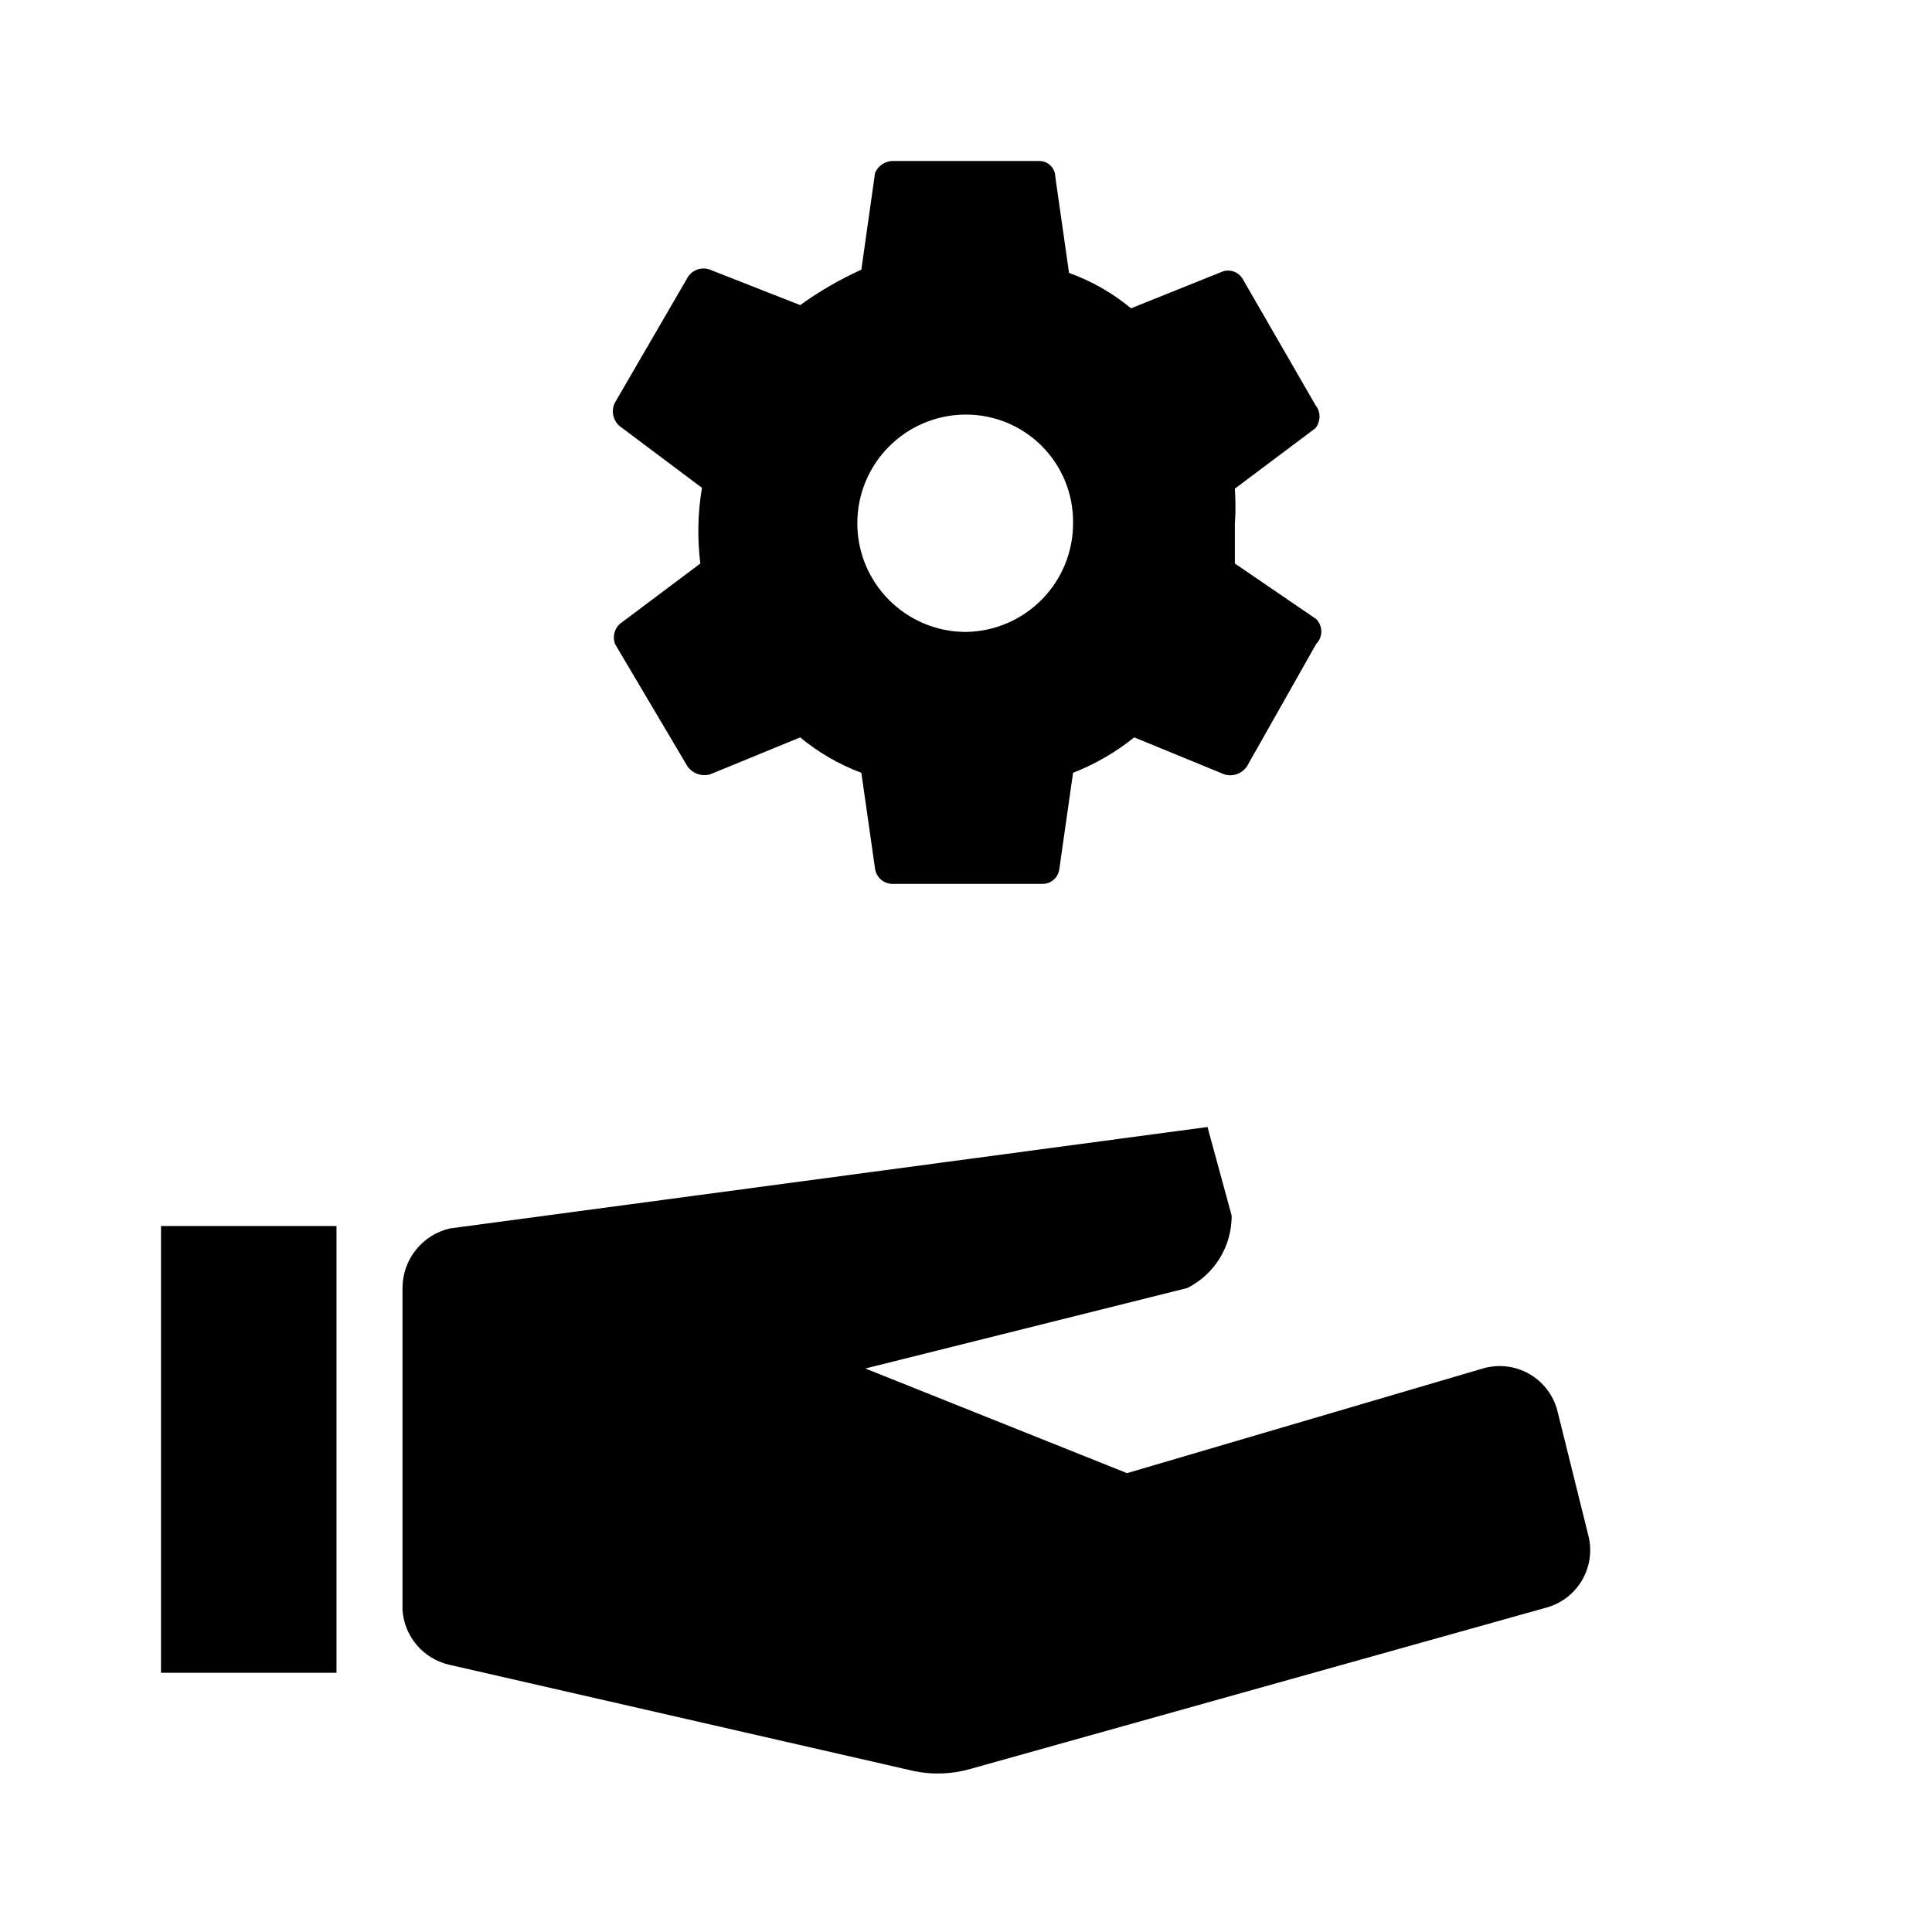
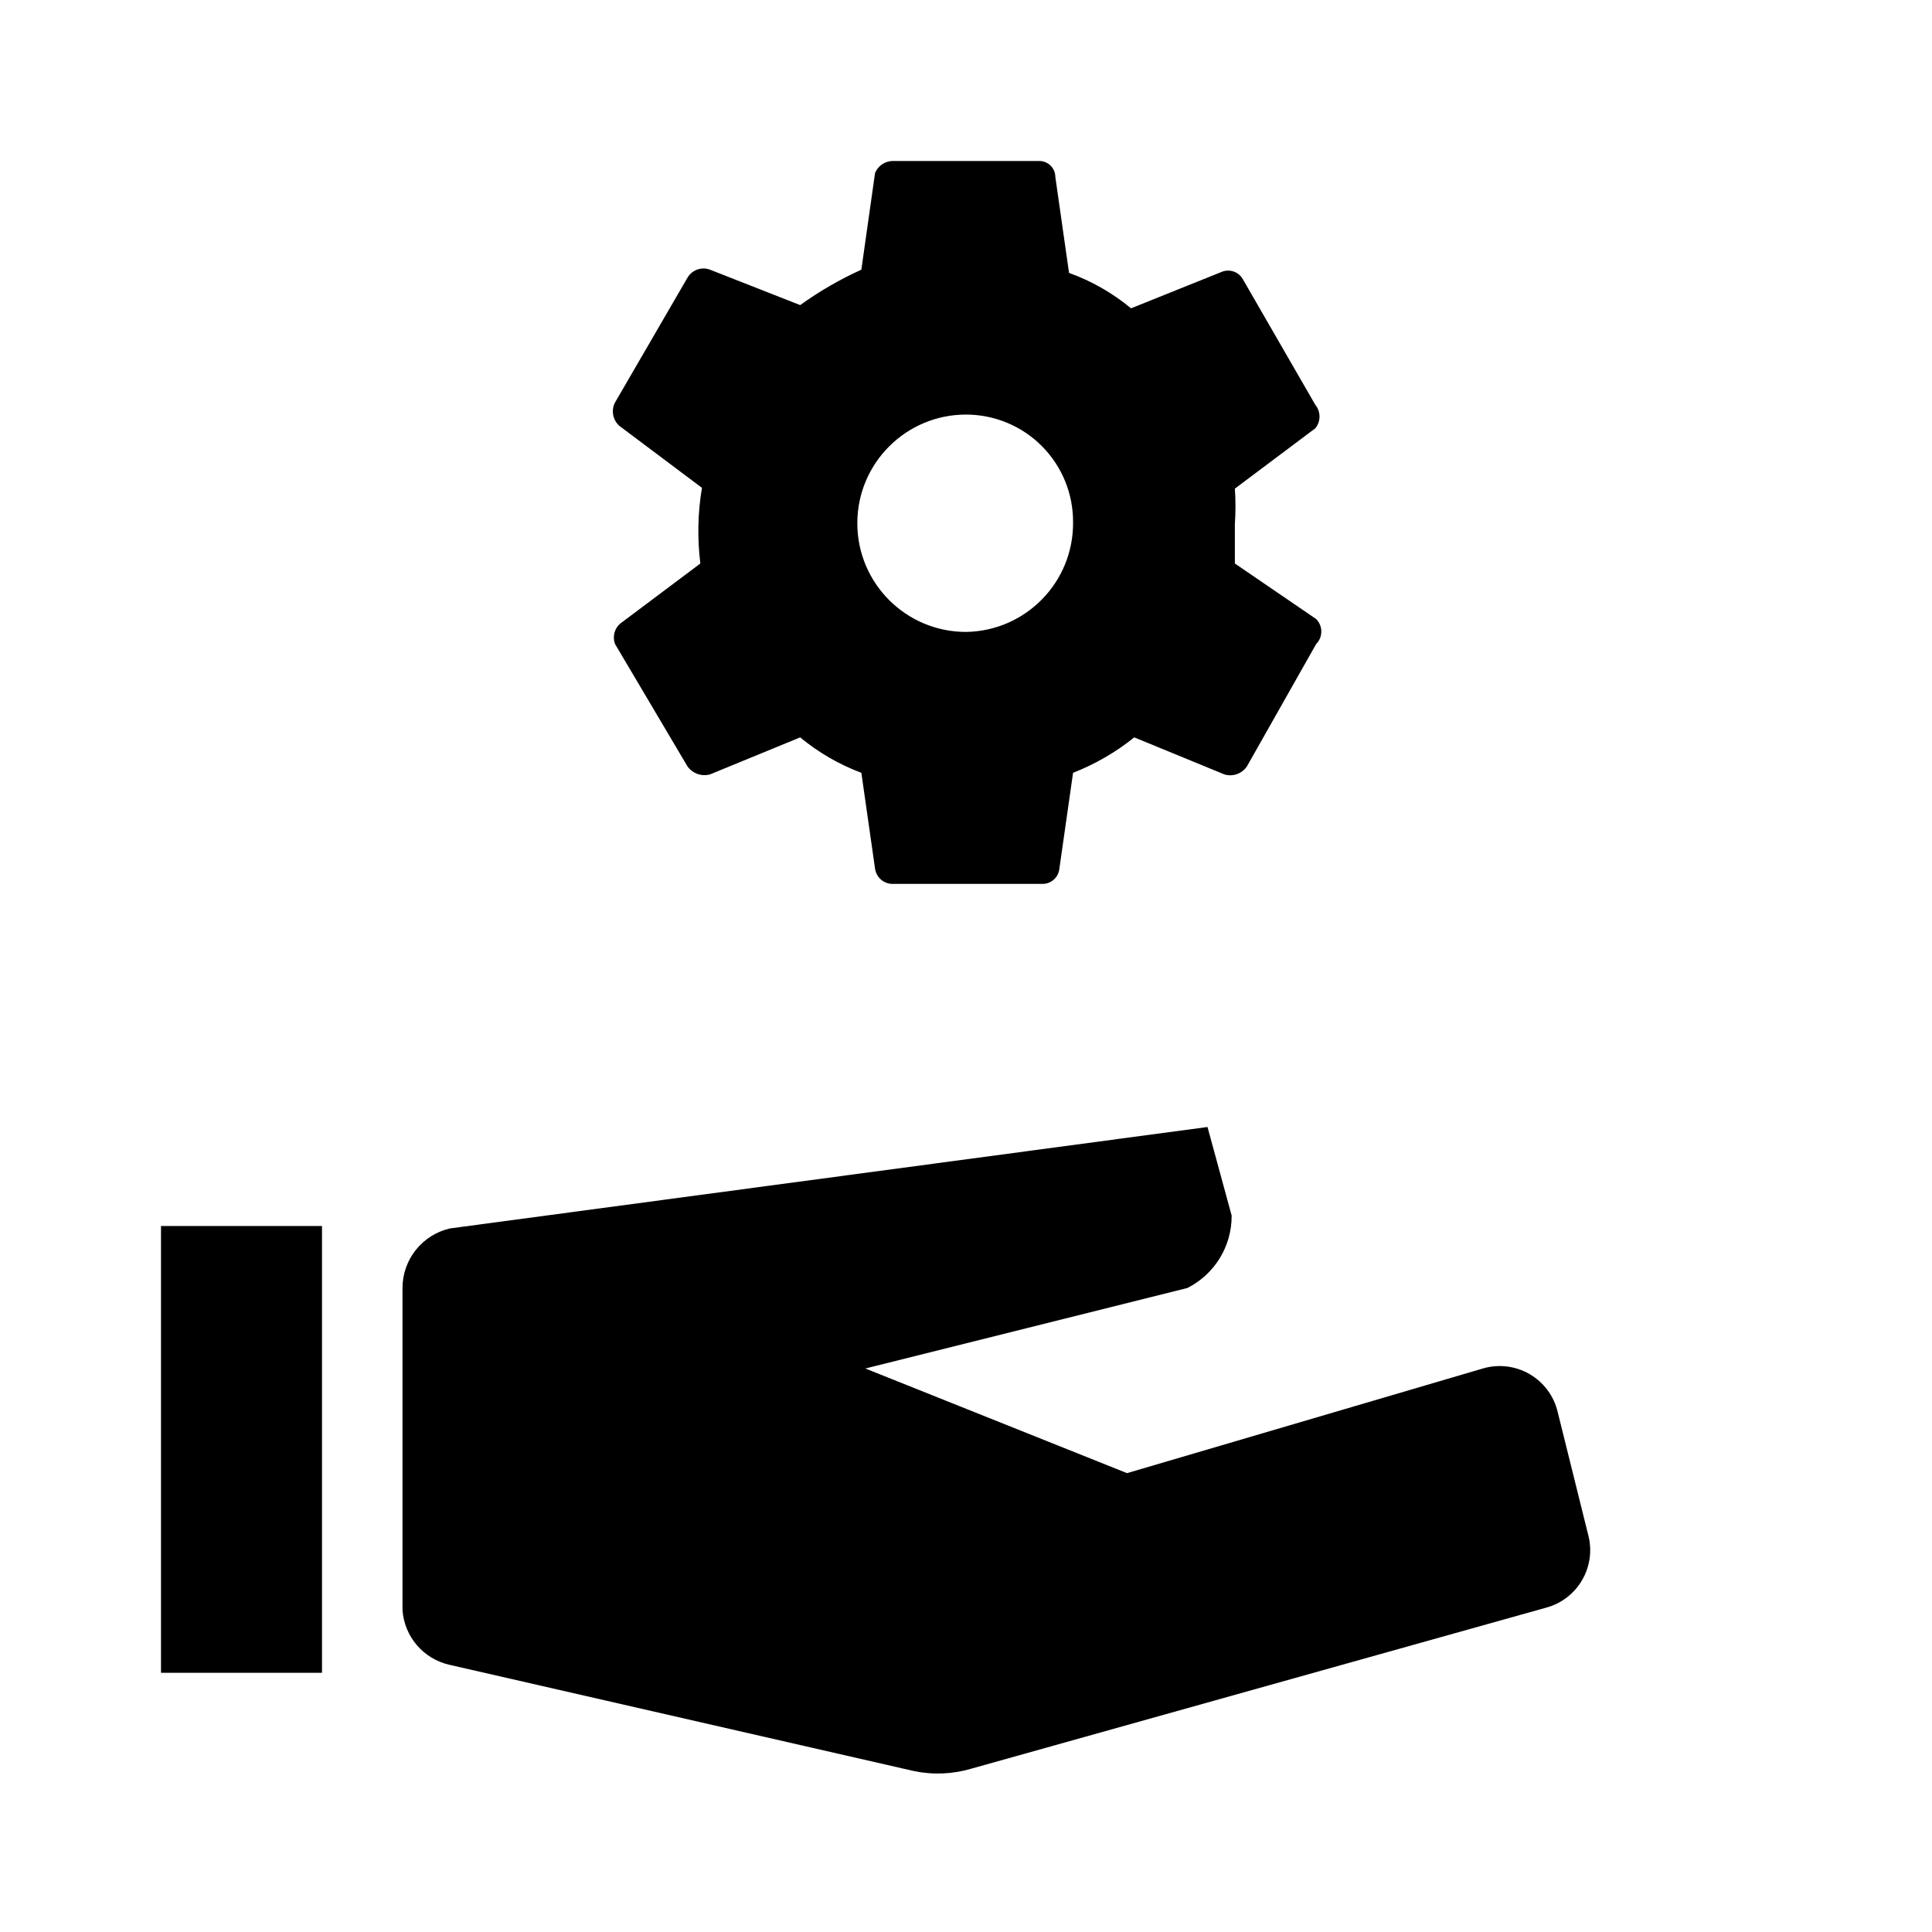
<svg xmlns="http://www.w3.org/2000/svg" id="Layer_1" data-name="Layer 1" viewBox="0 0 24 24">
  <path d="M15.34,7V6.51a3.23,3.23,0,0,0,0-.44l1-.75a.23.23,0,0,0,0-.29l-.9-1.56a.21.21,0,0,0-.27-.09l-1.12.45a2.57,2.57,0,0,0-.77-.44L13.11,2.2A.2.2,0,0,0,12.9,2H11.1a.24.24,0,0,0-.23.15L10.7,3.35a4.42,4.42,0,0,0-.76.44L8.82,3.35a.23.23,0,0,0-.28.1L7.64,5l0,0a.24.24,0,0,0,.08.31l1,.75A3.24,3.24,0,0,0,8.7,7l-1,.75A.23.23,0,0,0,7.64,8l.9,1.52a.26.26,0,0,0,.28.1l1.12-.46a2.64,2.64,0,0,0,.76.44l.17,1.19a.22.22,0,0,0,.23.19h1.84a.21.21,0,0,0,.22-.19l.17-1.19a2.9,2.9,0,0,0,.76-.44l1.12.46a.25.25,0,0,0,.28-.1L16.35,8a.22.22,0,0,0,0-.31ZM12,7.85a1.35,1.35,0,1,1,0-2.7s0,0,0,0a1.33,1.33,0,0,1,1.33,1.34A1.35,1.35,0,0,1,12,7.85Z" />
-   <rect x="2" y="15.23" width="2.18" height="5.55" />
+   <rect x="2" y="15.23" width="2" height="5.55" />
  <path d="M11.35,22,5.58,20.68A.75.75,0,0,1,5,20v-4a.76.76,0,0,1,.59-.74L15,14l.3,1.1a1,1,0,0,1-.55.9l-4,1L14,18.3,18.42,17a.74.74,0,0,1,.93.54l.38,1.53a.74.74,0,0,1-.52.9l-7.14,2A1.46,1.46,0,0,1,11.35,22Z" />
</svg>
